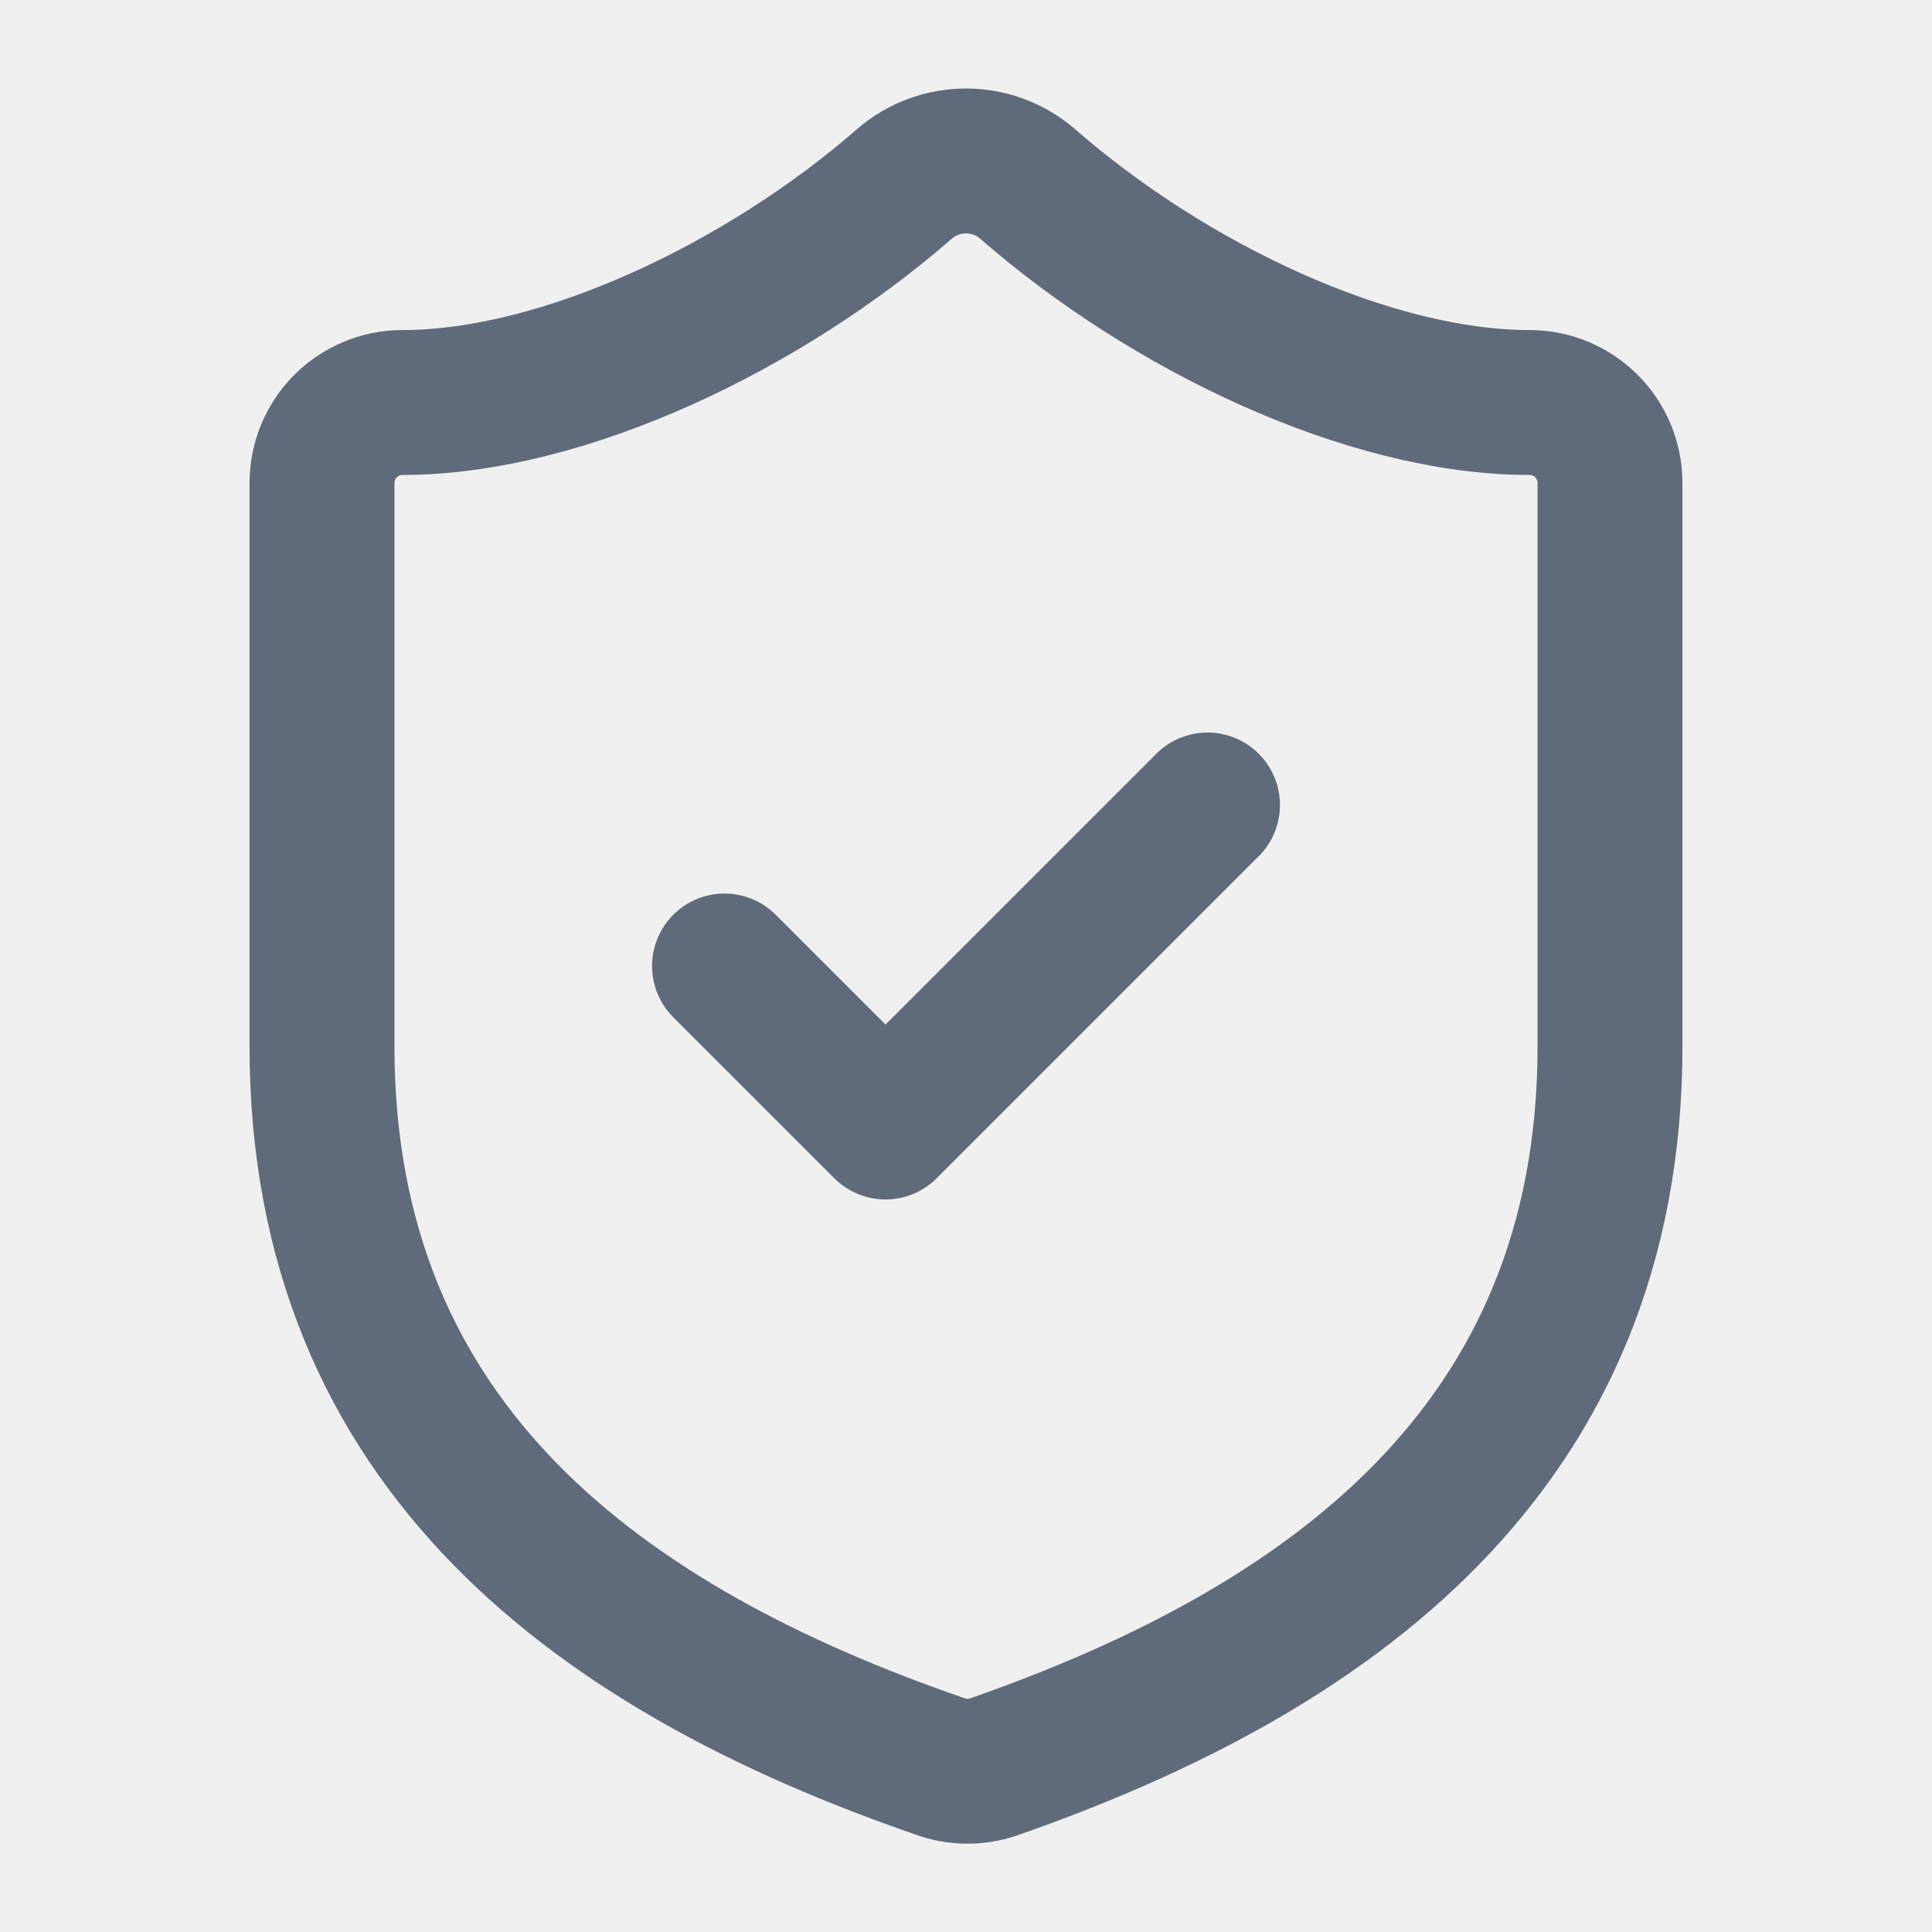
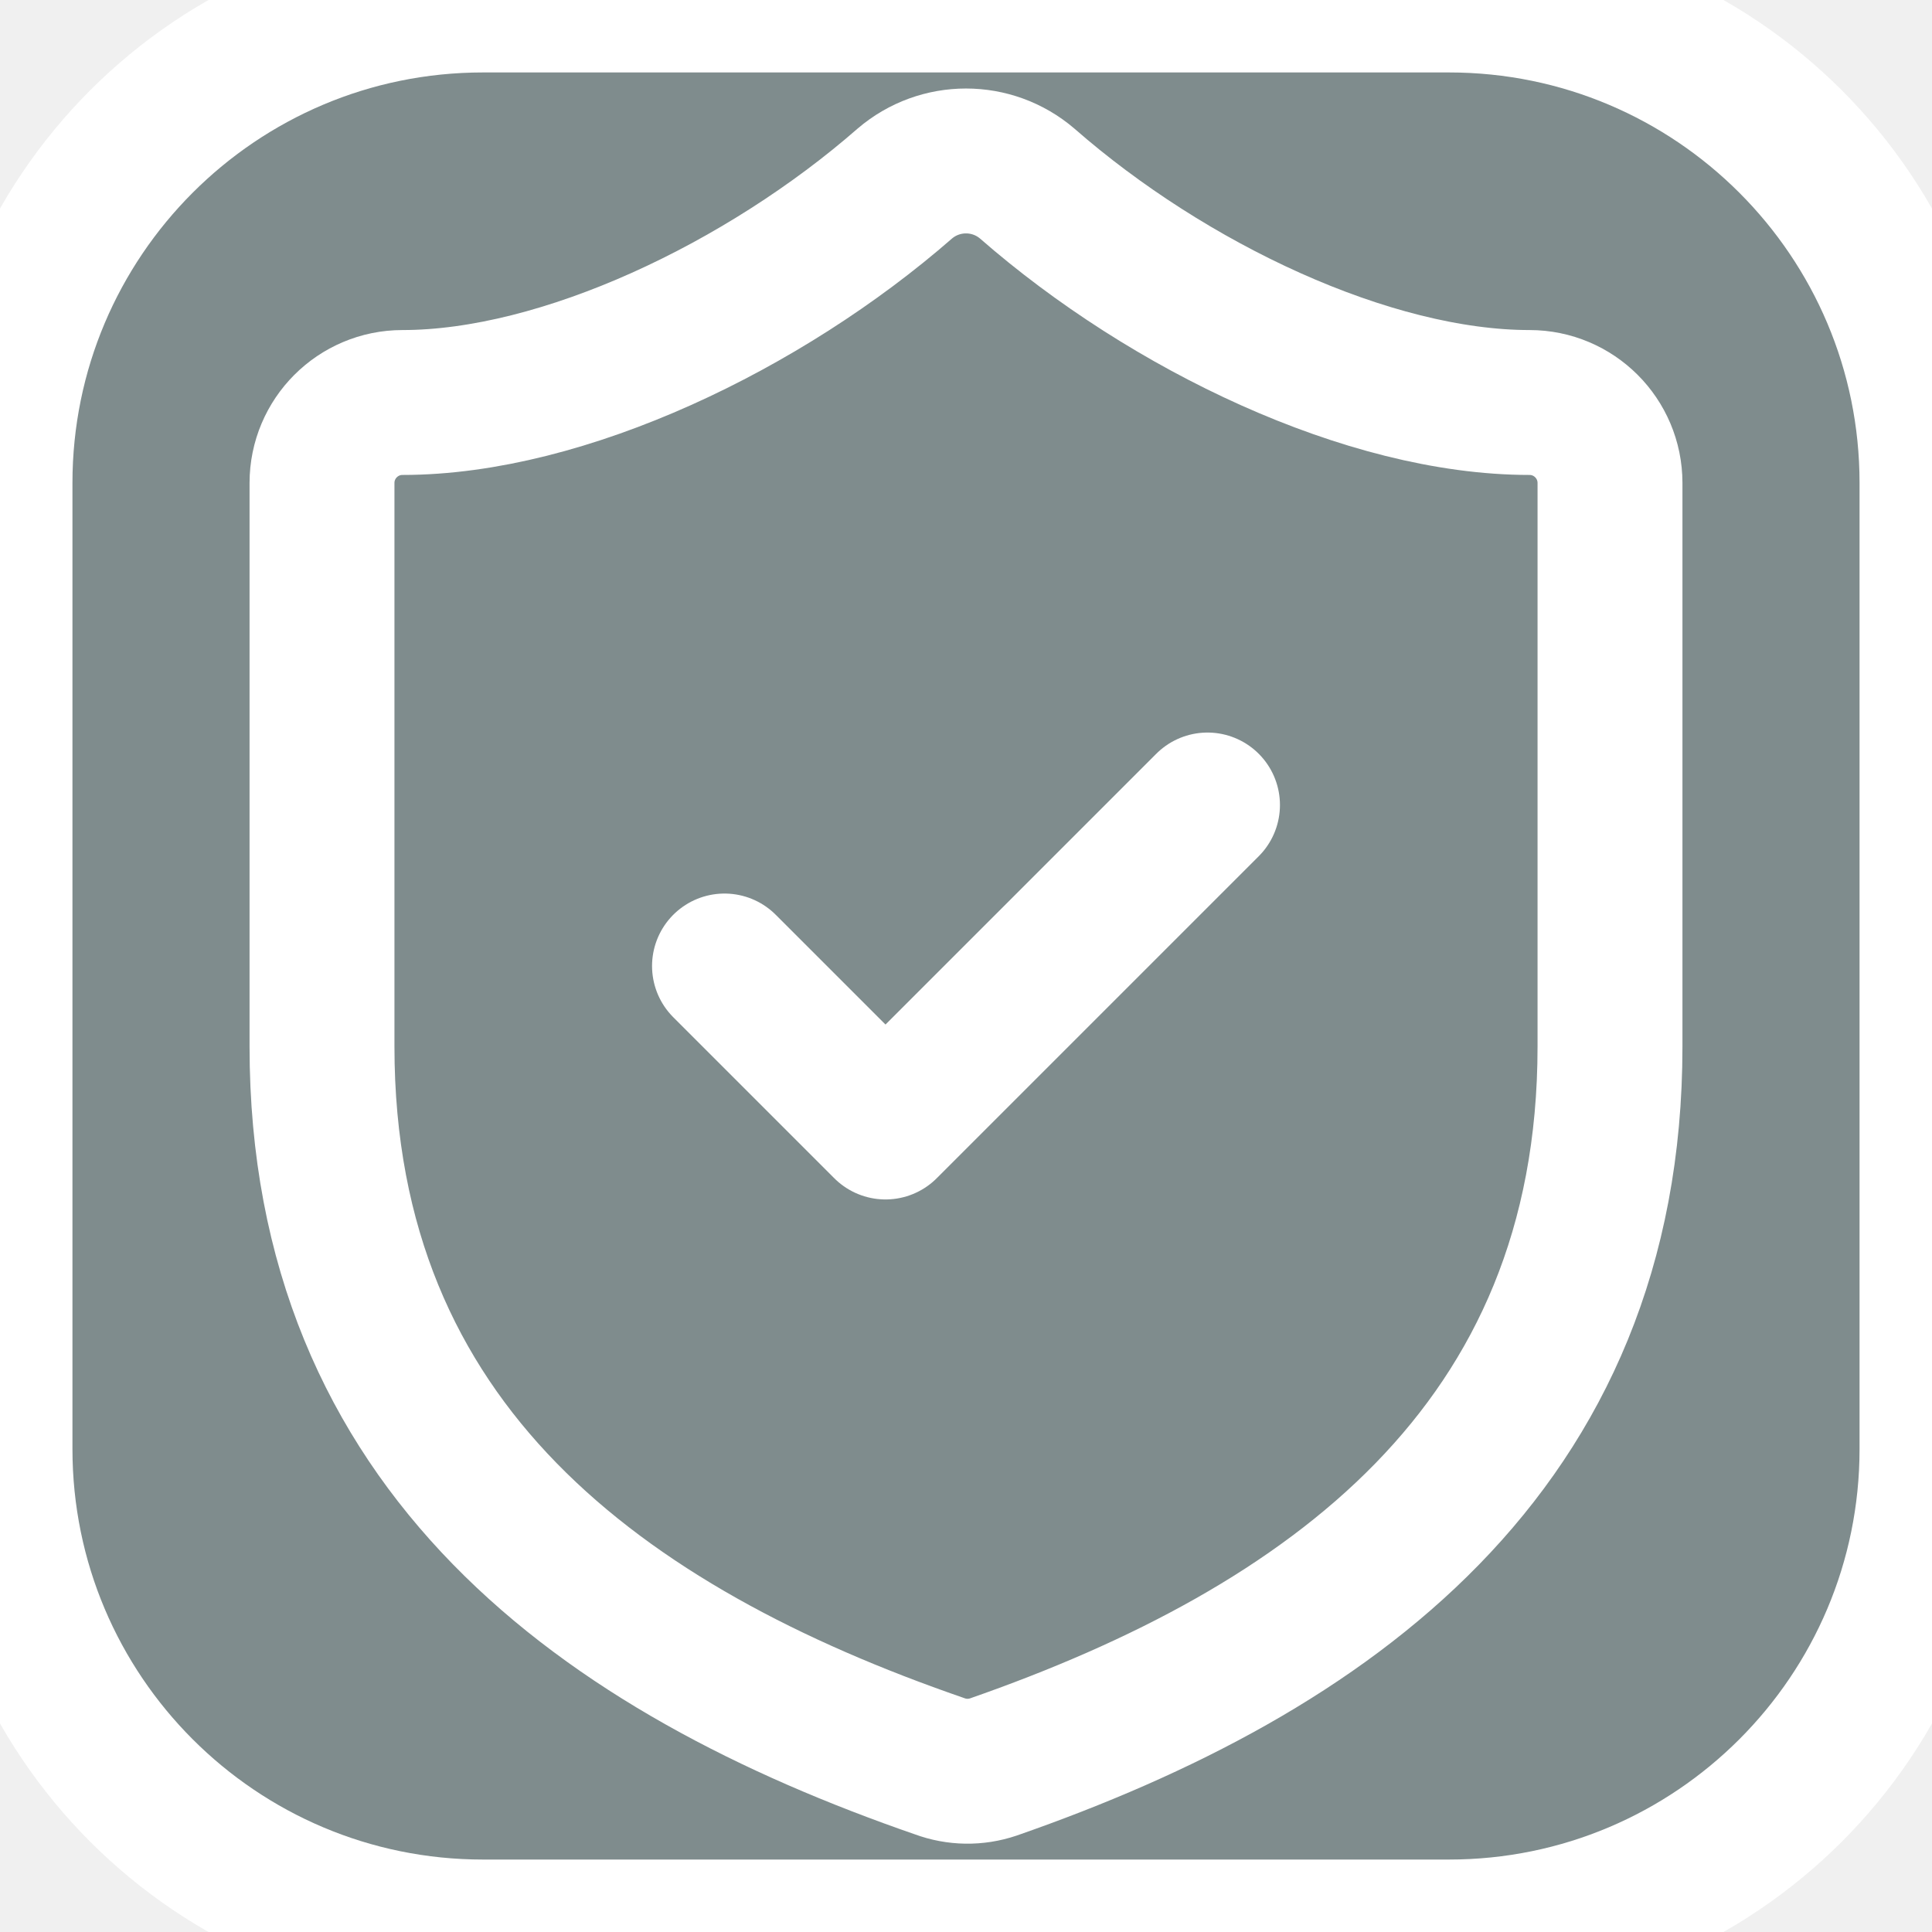
- <svg xmlns="http://www.w3.org/2000/svg" class="lucide lucide-shield-check" width="24" height="24" viewBox="0 0 24 24" fill="none" stroke="#5f6b7a" stroke-width="1.8" stroke-linecap="round" stroke-linejoin="round">
+ <svg xmlns="http://www.w3.org/2000/svg" class="lucide lucide-shield-check" width="24" height="24" viewBox="0 0 24 24" fill="none" stroke="#ffffff" stroke-width="1.8" stroke-linecap="round" stroke-linejoin="round">
+   <rect width="24" height="24" rx="6" fill="#7F8C8D" />
  <path d="M20 13c0 5-3.5 7.5-7.66 8.95a1 1 0 0 1-.67-.01C7.5 20.5 4 18 4 13V6a1 1 0 0 1 1-1c2 0 4.5-1.2 6.24-2.72a1.17 1.17 0 0 1 1.52 0C14.51 3.81 17 5 19 5a1 1 0 0 1 1 1z" />
  <path d="m9 12 2 2 4-4" />
</svg>
